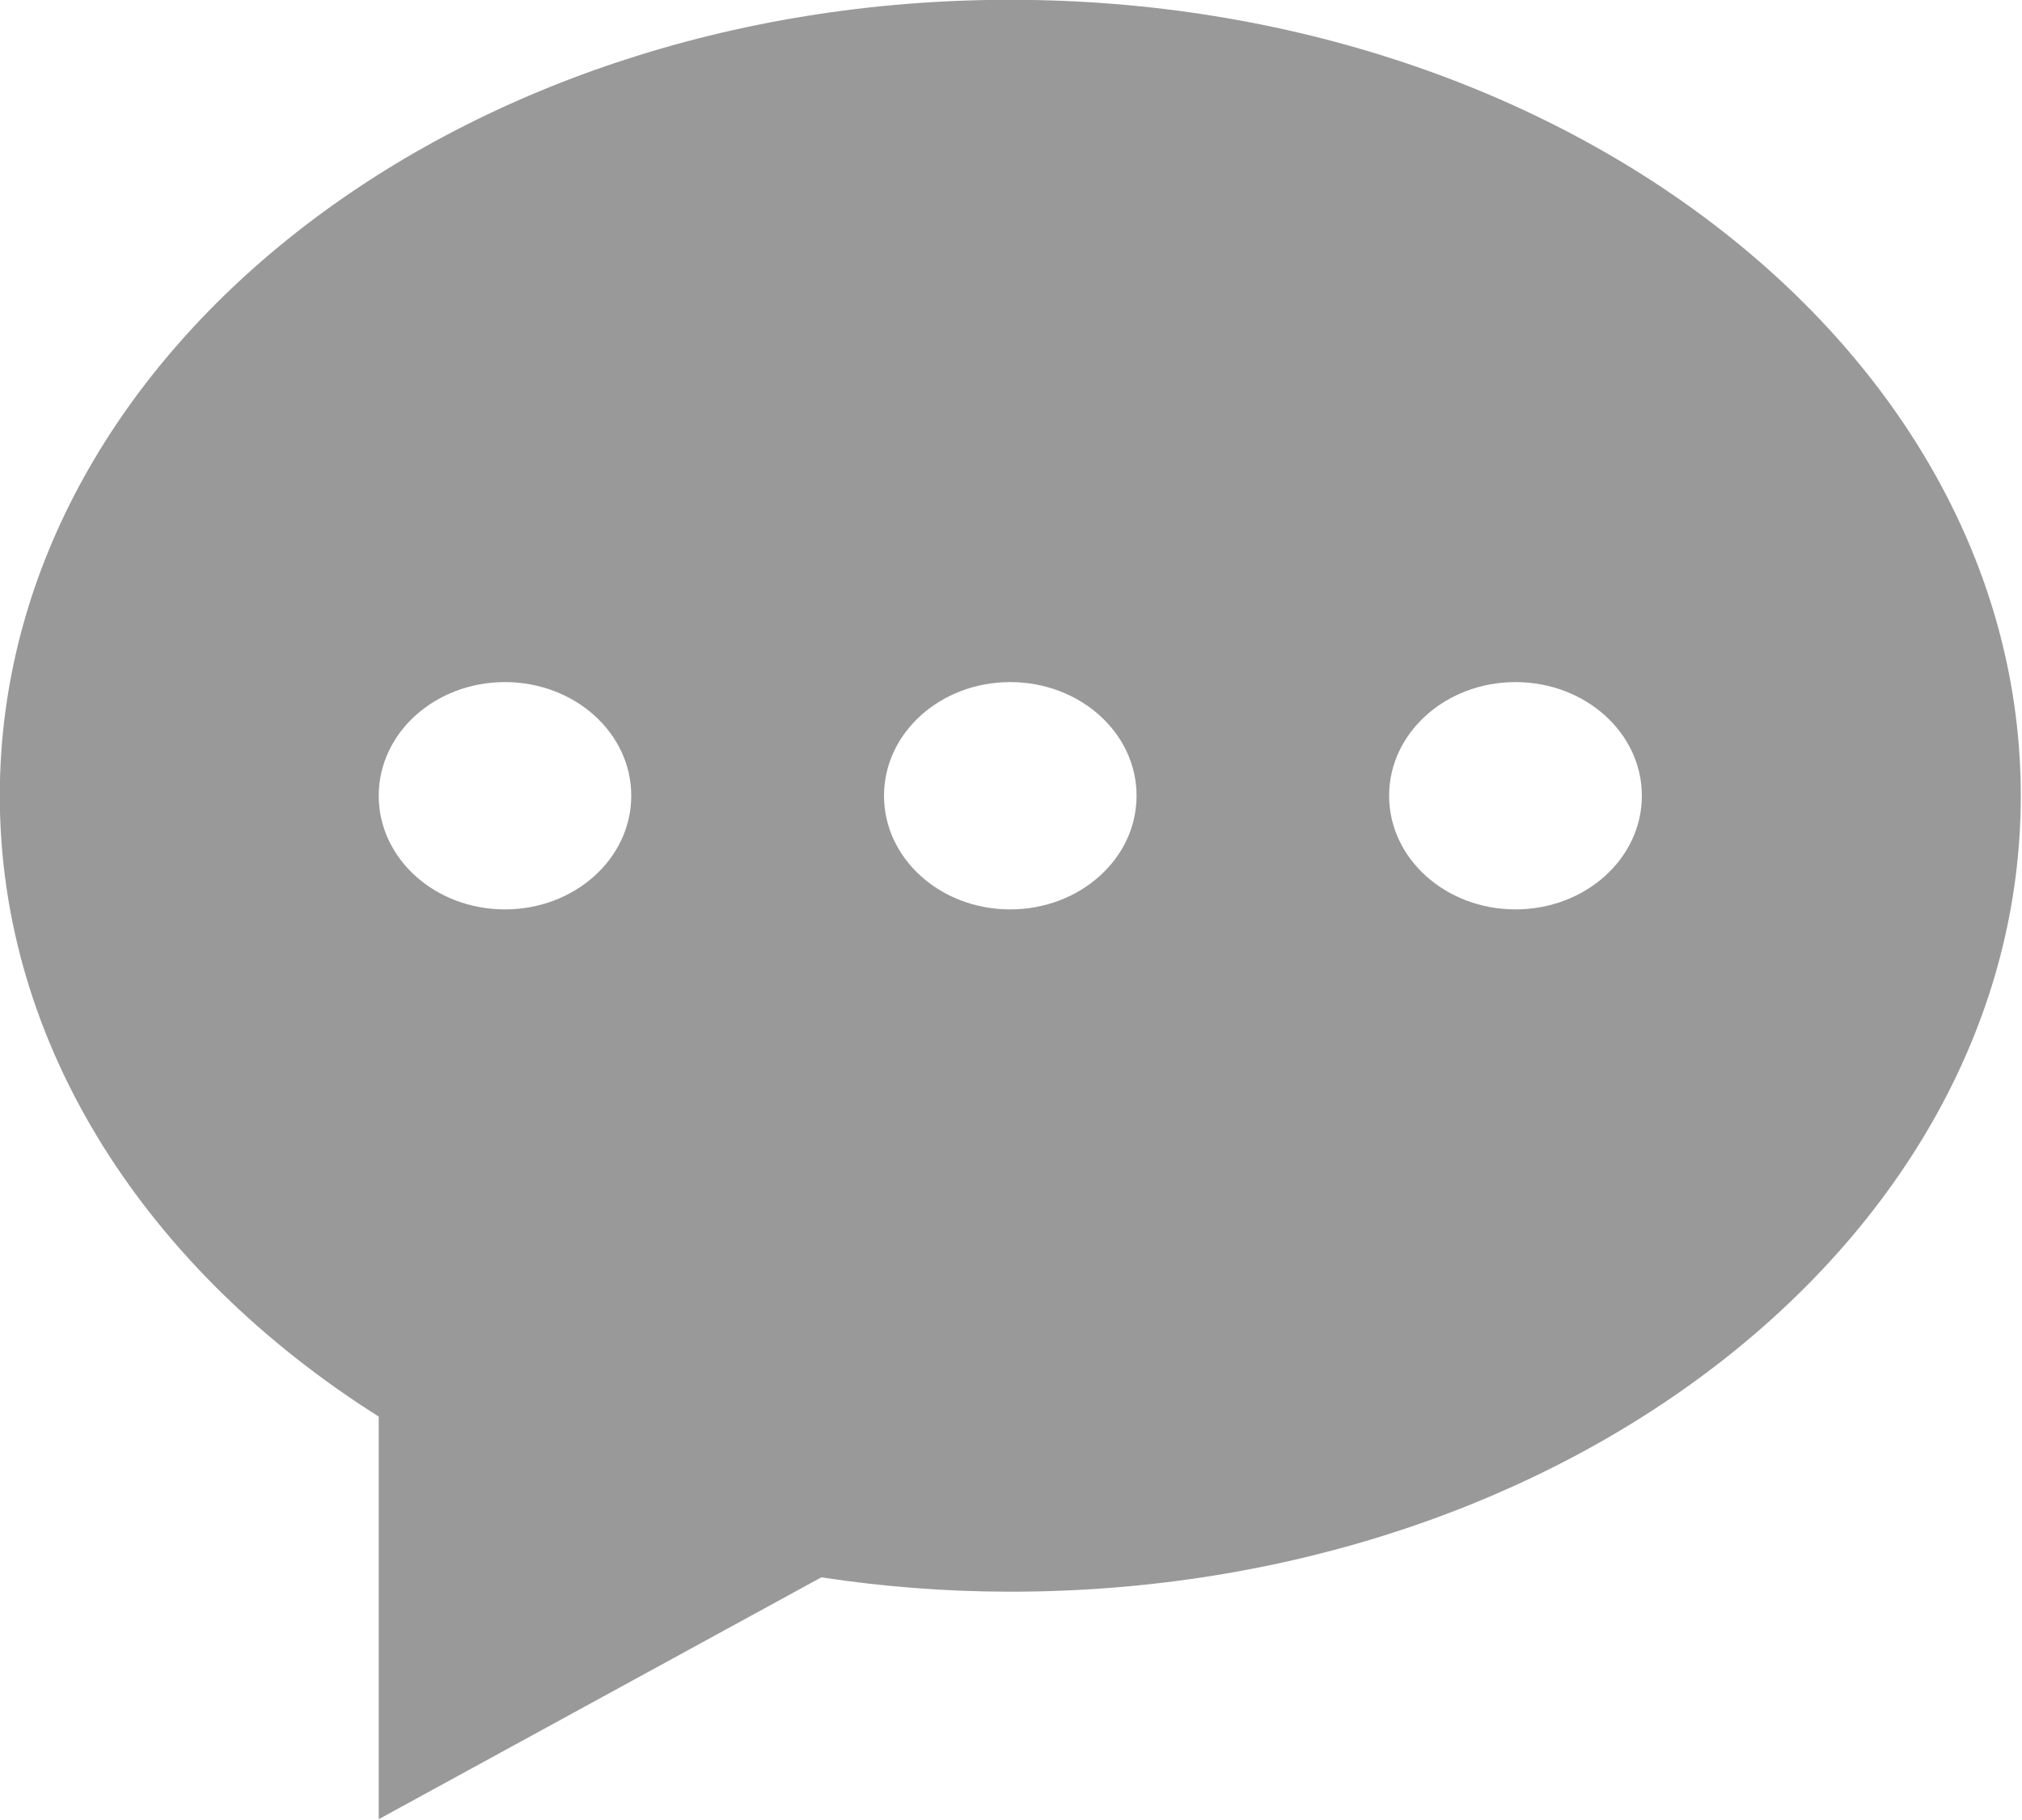
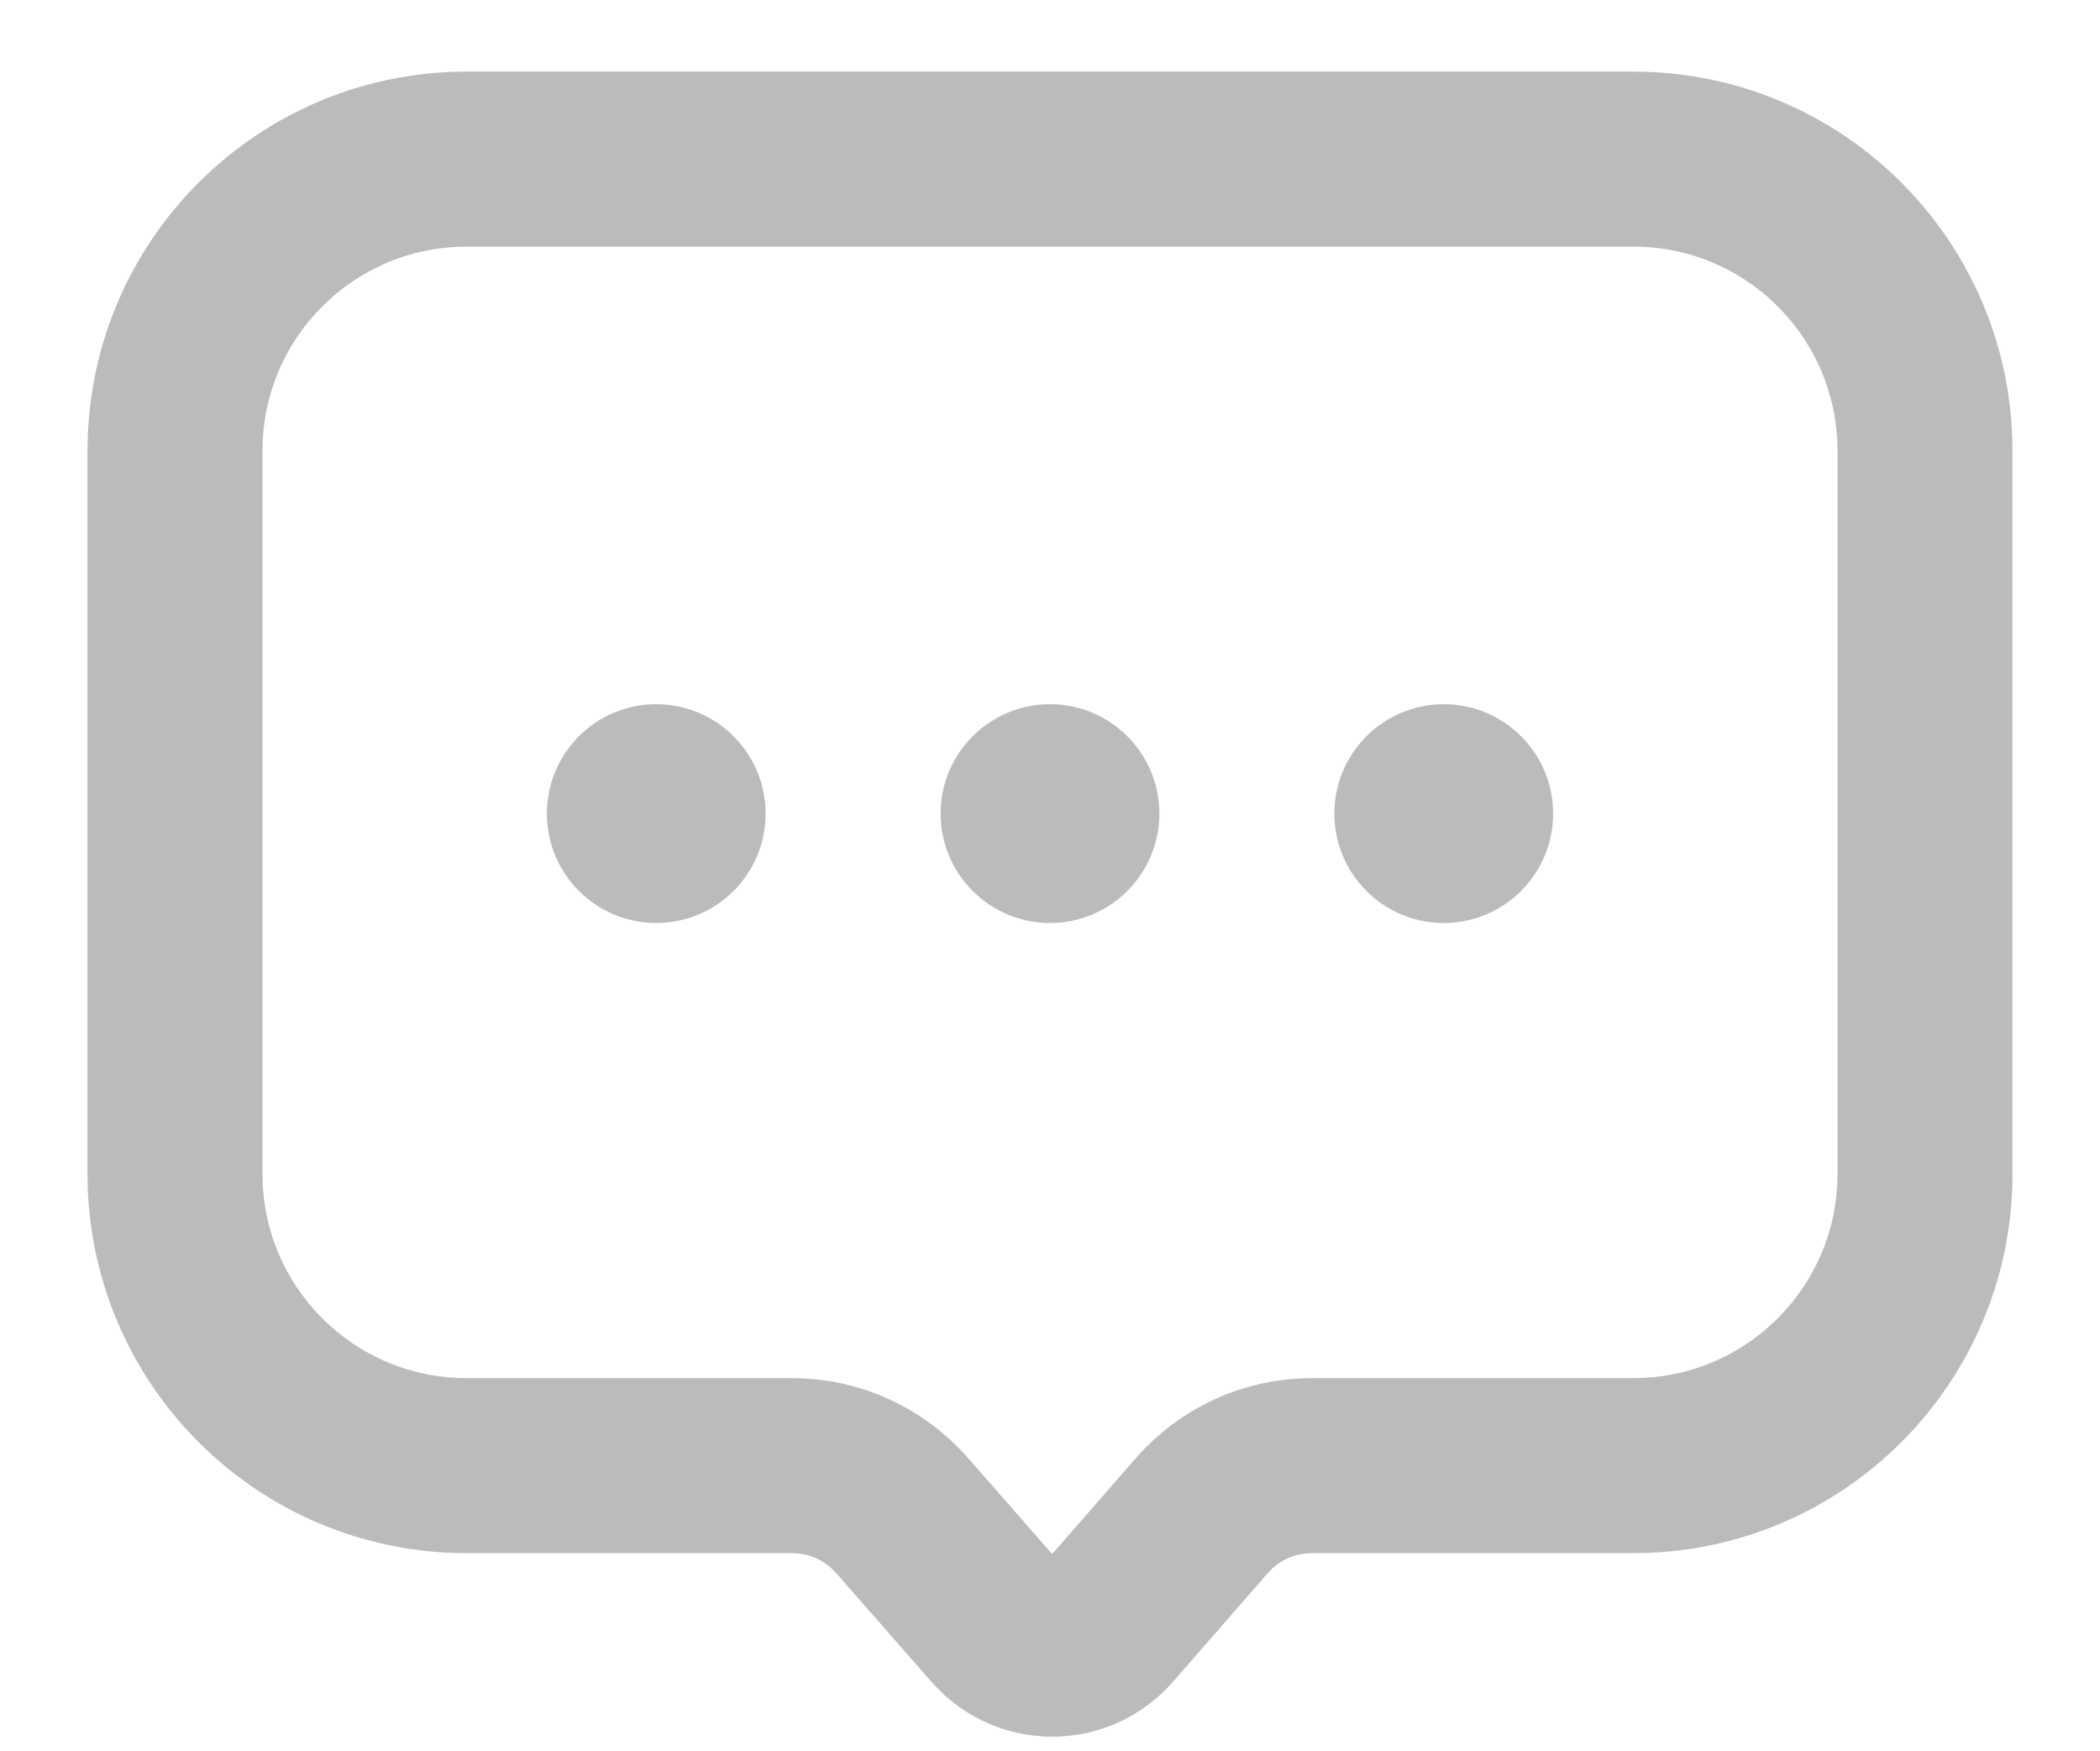
- <svg xmlns="http://www.w3.org/2000/svg" width="10px" height="9px" viewBox="0 0 10 9" version="1.1">
-   <g id="icon" stroke="none" stroke-width="1" fill="none" fill-rule="evenodd">
-     <g transform="translate(-538, -158)" id="Group-14">
-       <g transform="translate(378, 146)">
-         <g>
-           <g id="zs_icon_xx" transform="translate(158, 9)">
-             <rect id="Rectangle-Copy-14" x="0" y="0" width="13.993" height="13.995" />
-             <path d="M6.996,2.999 C4.236,2.999 1.999,4.761 1.999,6.935 C1.999,8.177 2.732,9.284 3.873,10.005 L3.873,11.996 L6.062,10.8 C6.371,10.847 6.683,10.871 6.997,10.871 C9.757,10.871 11.994,9.109 11.994,6.935 C11.994,4.761 9.756,2.999 6.996,2.999 L6.996,2.999 Z M4.497,7.497 L4.497,7.497 C4.152,7.497 3.873,7.246 3.873,6.935 C3.873,6.624 4.152,6.373 4.497,6.373 L4.497,6.373 C4.842,6.373 5.122,6.624 5.122,6.935 C5.122,7.246 4.842,7.497 4.497,7.497 L4.497,7.497 Z M6.996,7.497 L6.996,7.497 C6.651,7.497 6.372,7.246 6.372,6.935 C6.372,6.624 6.651,6.373 6.996,6.373 L6.996,6.373 C7.341,6.373 7.621,6.624 7.621,6.935 C7.621,7.246 7.341,7.497 6.996,7.497 L6.996,7.497 Z M9.495,7.497 L9.495,7.497 C9.15,7.497 8.87,7.246 8.87,6.935 C8.87,6.624 9.15,6.373 9.495,6.373 L9.495,6.373 C9.84,6.373 10.12,6.624 10.12,6.935 C10.12,7.246 9.84,7.497 9.495,7.497 L9.495,7.497 Z" id="Shape" fill="#999999" fill-rule="nonzero" />
+ <svg xmlns="http://www.w3.org/2000/svg" width="12px" height="10px" viewBox="0 0 12 10" version="1.1">
+   <g id="houtai" stroke="none" stroke-width="1" fill="none" fill-rule="evenodd">
+     <g id="1-用户列表-投稿作品" transform="translate(-254, -451)">
+       <g id="list" transform="translate(80, 118)">
+         <g id="Group-6" transform="translate(30, 30)">
+           <g id="home_design_list/style-copy-4">
+             <g id="home_design_list/切换状态">
+               <g id="home_design_list/style">
+                 <g id="Group-5" transform="translate(15, 242)">
+                   <g id="Group-7" transform="translate(1, 57)">
+                     <g id="Group-4" transform="translate(127, 0)">
+                       <g id="icon_style/14px-copy-2" transform="translate(0, 2)">
+                         <g id="icon_style/14px/icon" transform="translate(1, 2)">
+                           <g id="zs_icon_xx" transform="translate(1, 0)">
+                             <path d="M1.667,0.909 L8.333,0.909 C9.254,0.909 10,1.655 10,2.576 L10,6.706 C10,7.627 9.254,8.373 8.333,8.373 L6.496,8.373 C6.255,8.373 6.026,8.477 5.868,8.658 L5.327,9.278 C5.176,9.452 4.913,9.47 4.739,9.319 C4.726,9.306 4.713,9.293 4.7,9.28 L4.153,8.656 C3.994,8.476 3.766,8.373 3.527,8.373 L1.667,8.373 C0.746,8.373 5.21498455e-16,7.627 0,6.706 L0,2.576 C1.0931898e-16,1.655 0.746,0.909 1.667,0.909 Z" id="Rectangle" stroke="#BBBBBB" />
+                             <path d="M2.75,4.023 C3.095,4.023 3.375,4.303 3.375,4.648 C3.375,4.993 3.095,5.273 2.75,5.273 C2.405,5.273 2.125,4.993 2.125,4.648 C2.125,4.303 2.405,4.023 2.75,4.023 Z M5,4.023 C5.345,4.023 5.625,4.303 5.625,4.648 C5.625,4.993 5.345,5.273 5,5.273 C4.655,5.273 4.375,4.993 4.375,4.648 C4.375,4.303 4.655,4.023 5,4.023 Z M7.25,4.023 C7.595,4.023 7.875,4.303 7.875,4.648 C7.875,4.993 7.595,5.273 7.25,5.273 C6.905,5.273 6.625,4.993 6.625,4.648 C6.625,4.303 6.905,4.023 7.25,4.023 Z" id="Combined-Shape" fill="#BBBBBB" />
+                           </g>
+                         </g>
+                       </g>
+                     </g>
+                   </g>
+                 </g>
+               </g>
+             </g>
          </g>
        </g>
      </g>
    </g>
  </g>
</svg>
